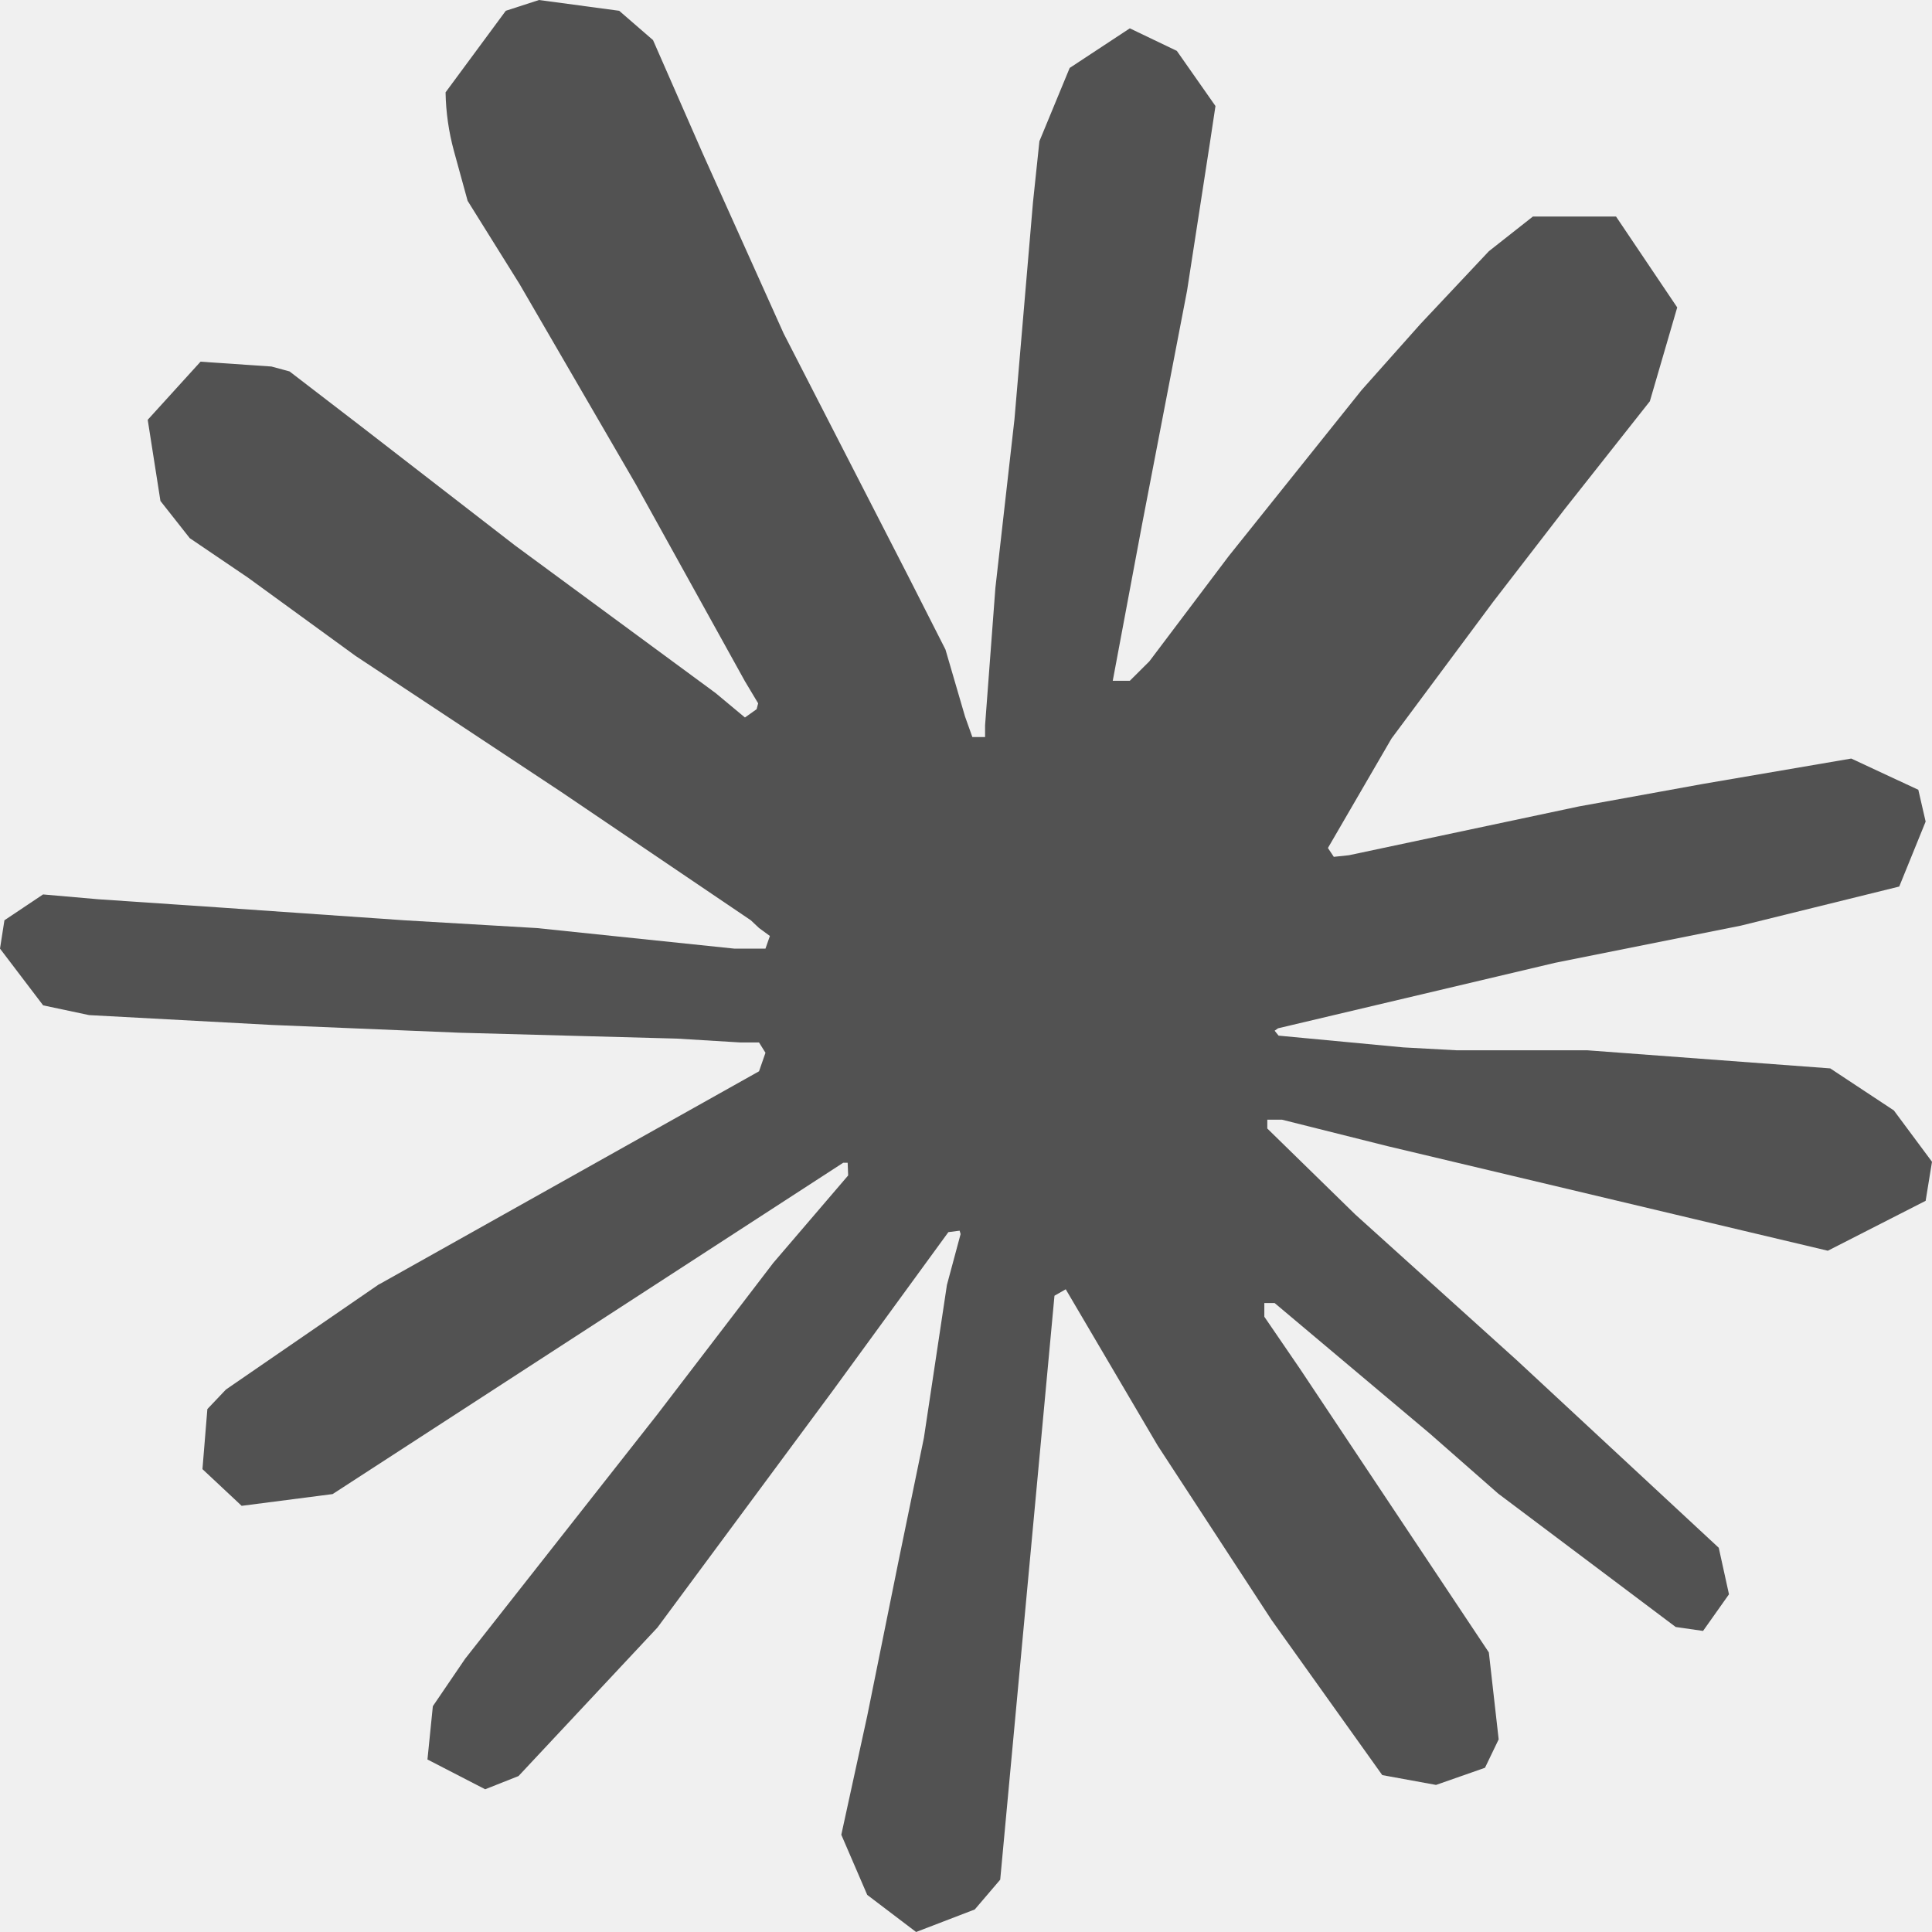
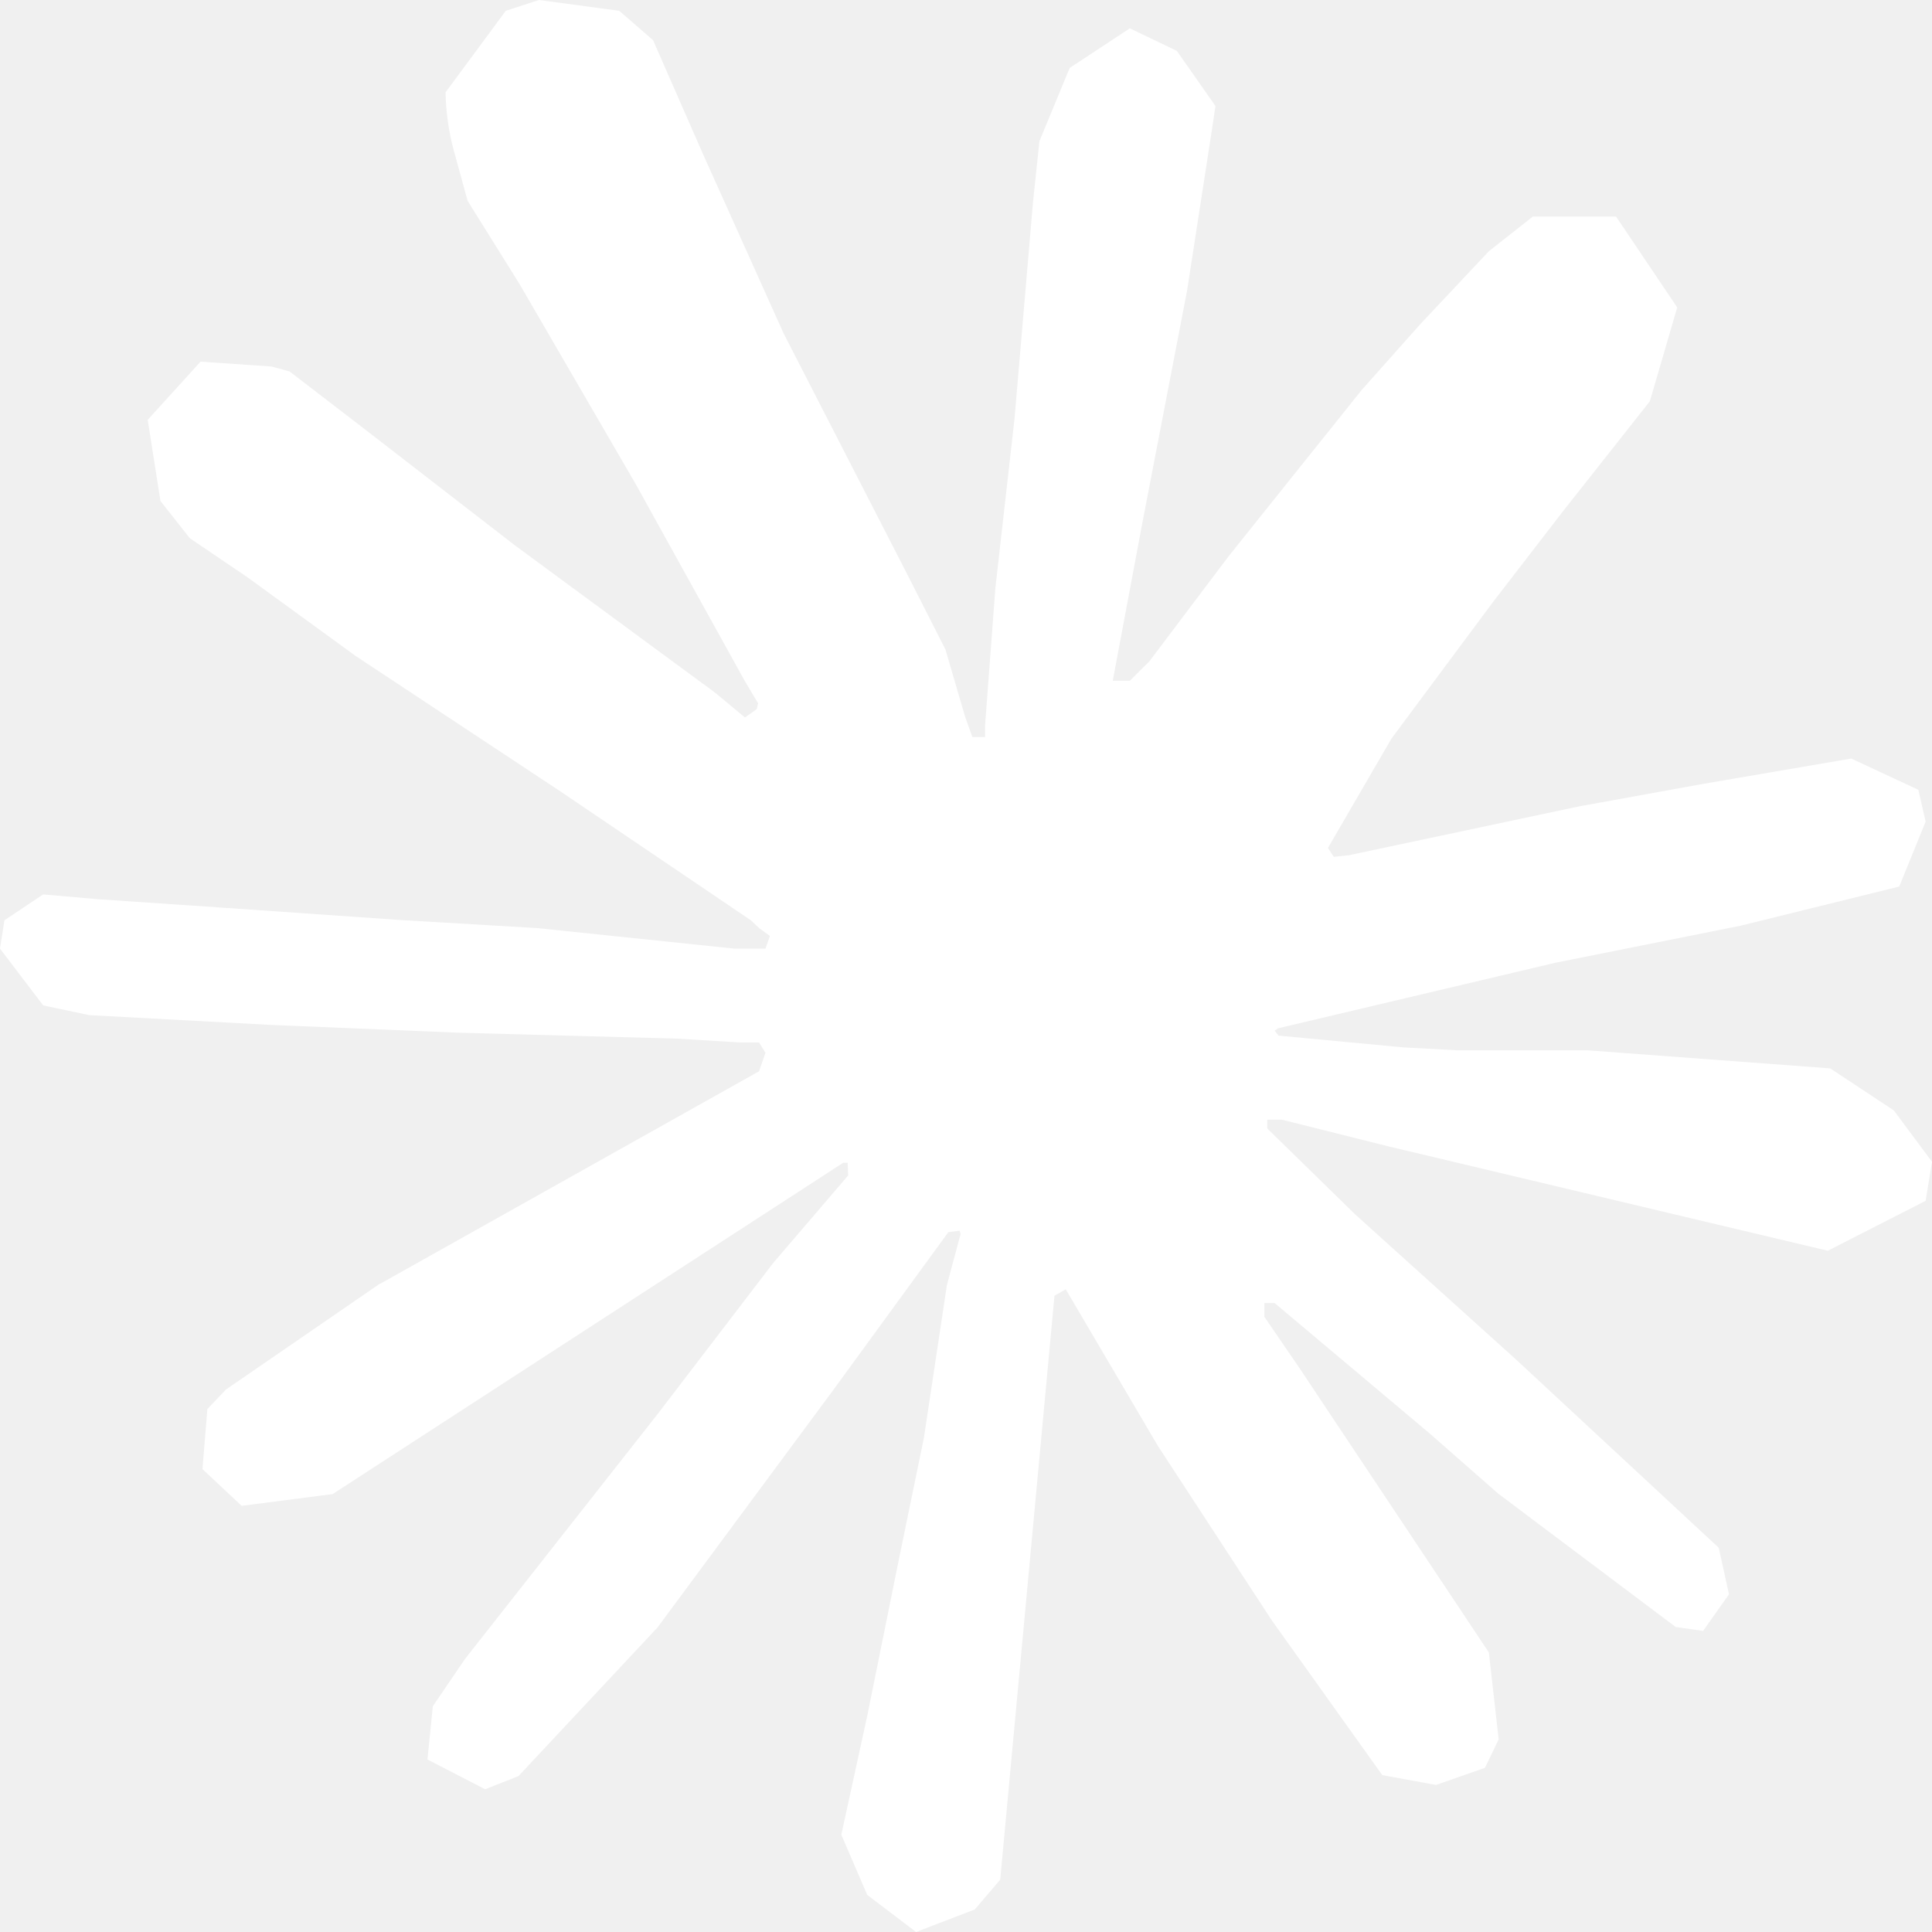
- <svg xmlns="http://www.w3.org/2000/svg" fill="#525252" fill-rule="evenodd" height="1em" style="flex:none;line-height:1" viewBox="0 0 24 24" width="1em">
+ <svg xmlns="http://www.w3.org/2000/svg" fill="#FFFFFF" fill-rule="evenodd" height="1em" style="flex:none;line-height:1" viewBox="0 0 24 24" width="1em">
  <path d="M4.709 15.955l4.72-2.647.08-.23-.08-.128H9.2l-.79-.048-2.698-.073-2.339-.097-2.266-.122-.571-.121L0 11.784l.055-.352.48-.321.686.06 1.52.103 2.278.158 1.652.097 2.449.255h.389l.055-.157-.134-.098-.103-.097-2.358-1.596-2.552-1.688-1.336-.972-.724-.491-.364-.462-.158-1.008.656-.722.881.06.225.061.893.686 1.908 1.476 2.491 1.833.365.304.145-.103.019-.073-.164-.274-1.355-2.446-1.446-2.49-.644-1.032-.17-.619a2.97 2.97 0 01-.104-.729L6.283.134 6.696 0l.996.134.42.364.62 1.414 1.002 2.229 1.555 3.03.456.898.243.832.091.255h.158V9.01l.128-1.706.237-2.095.23-2.695.08-.76.376-.91.747-.492.584.28.48.685-.067.444-.286 1.851-.559 2.903-.364 1.942h.212l.243-.242.985-1.306 1.652-2.064.73-.82.85-.904.547-.431h1.033l.76 1.129-.34 1.166-1.064 1.347-.881 1.142-1.264 1.7-.79 1.36.073.11.188-.02 2.856-.606 1.543-.28 1.841-.315.833.388.091.395-.328.807-1.969.486-2.309.462-3.439.813-.042.03.049.061 1.549.146.662.036h1.622l3.02.225.79.522.474.638-.079.485-1.215.62-1.64-.389-3.829-.91-1.312-.329h-.182v.11l1.093 1.068 2.006 1.81 2.509 2.33.127.578-.322.455-.34-.049-2.205-1.657-.851-.747-1.926-1.62h-.128v.17l.444.649 2.345 3.521.122 1.08-.17.353-.608.213-.668-.122-1.374-1.925-1.415-2.167-1.143-1.943-.14.08-.674 7.254-.316.37-.729.28-.607-.461-.322-.747.322-1.476.389-1.924.315-1.53.286-1.9.17-.632-.012-.042-.14.018-1.434 1.967-2.18 2.945-1.726 1.845-.414.164-.717-.37.067-.662.401-.589 2.388-3.036 1.44-1.882.93-1.086-.006-.158h-.055L4.132 18.56l-1.13.146-.487-.456.061-.746.231-.243 1.908-1.312-.006.006z" />
</svg>
